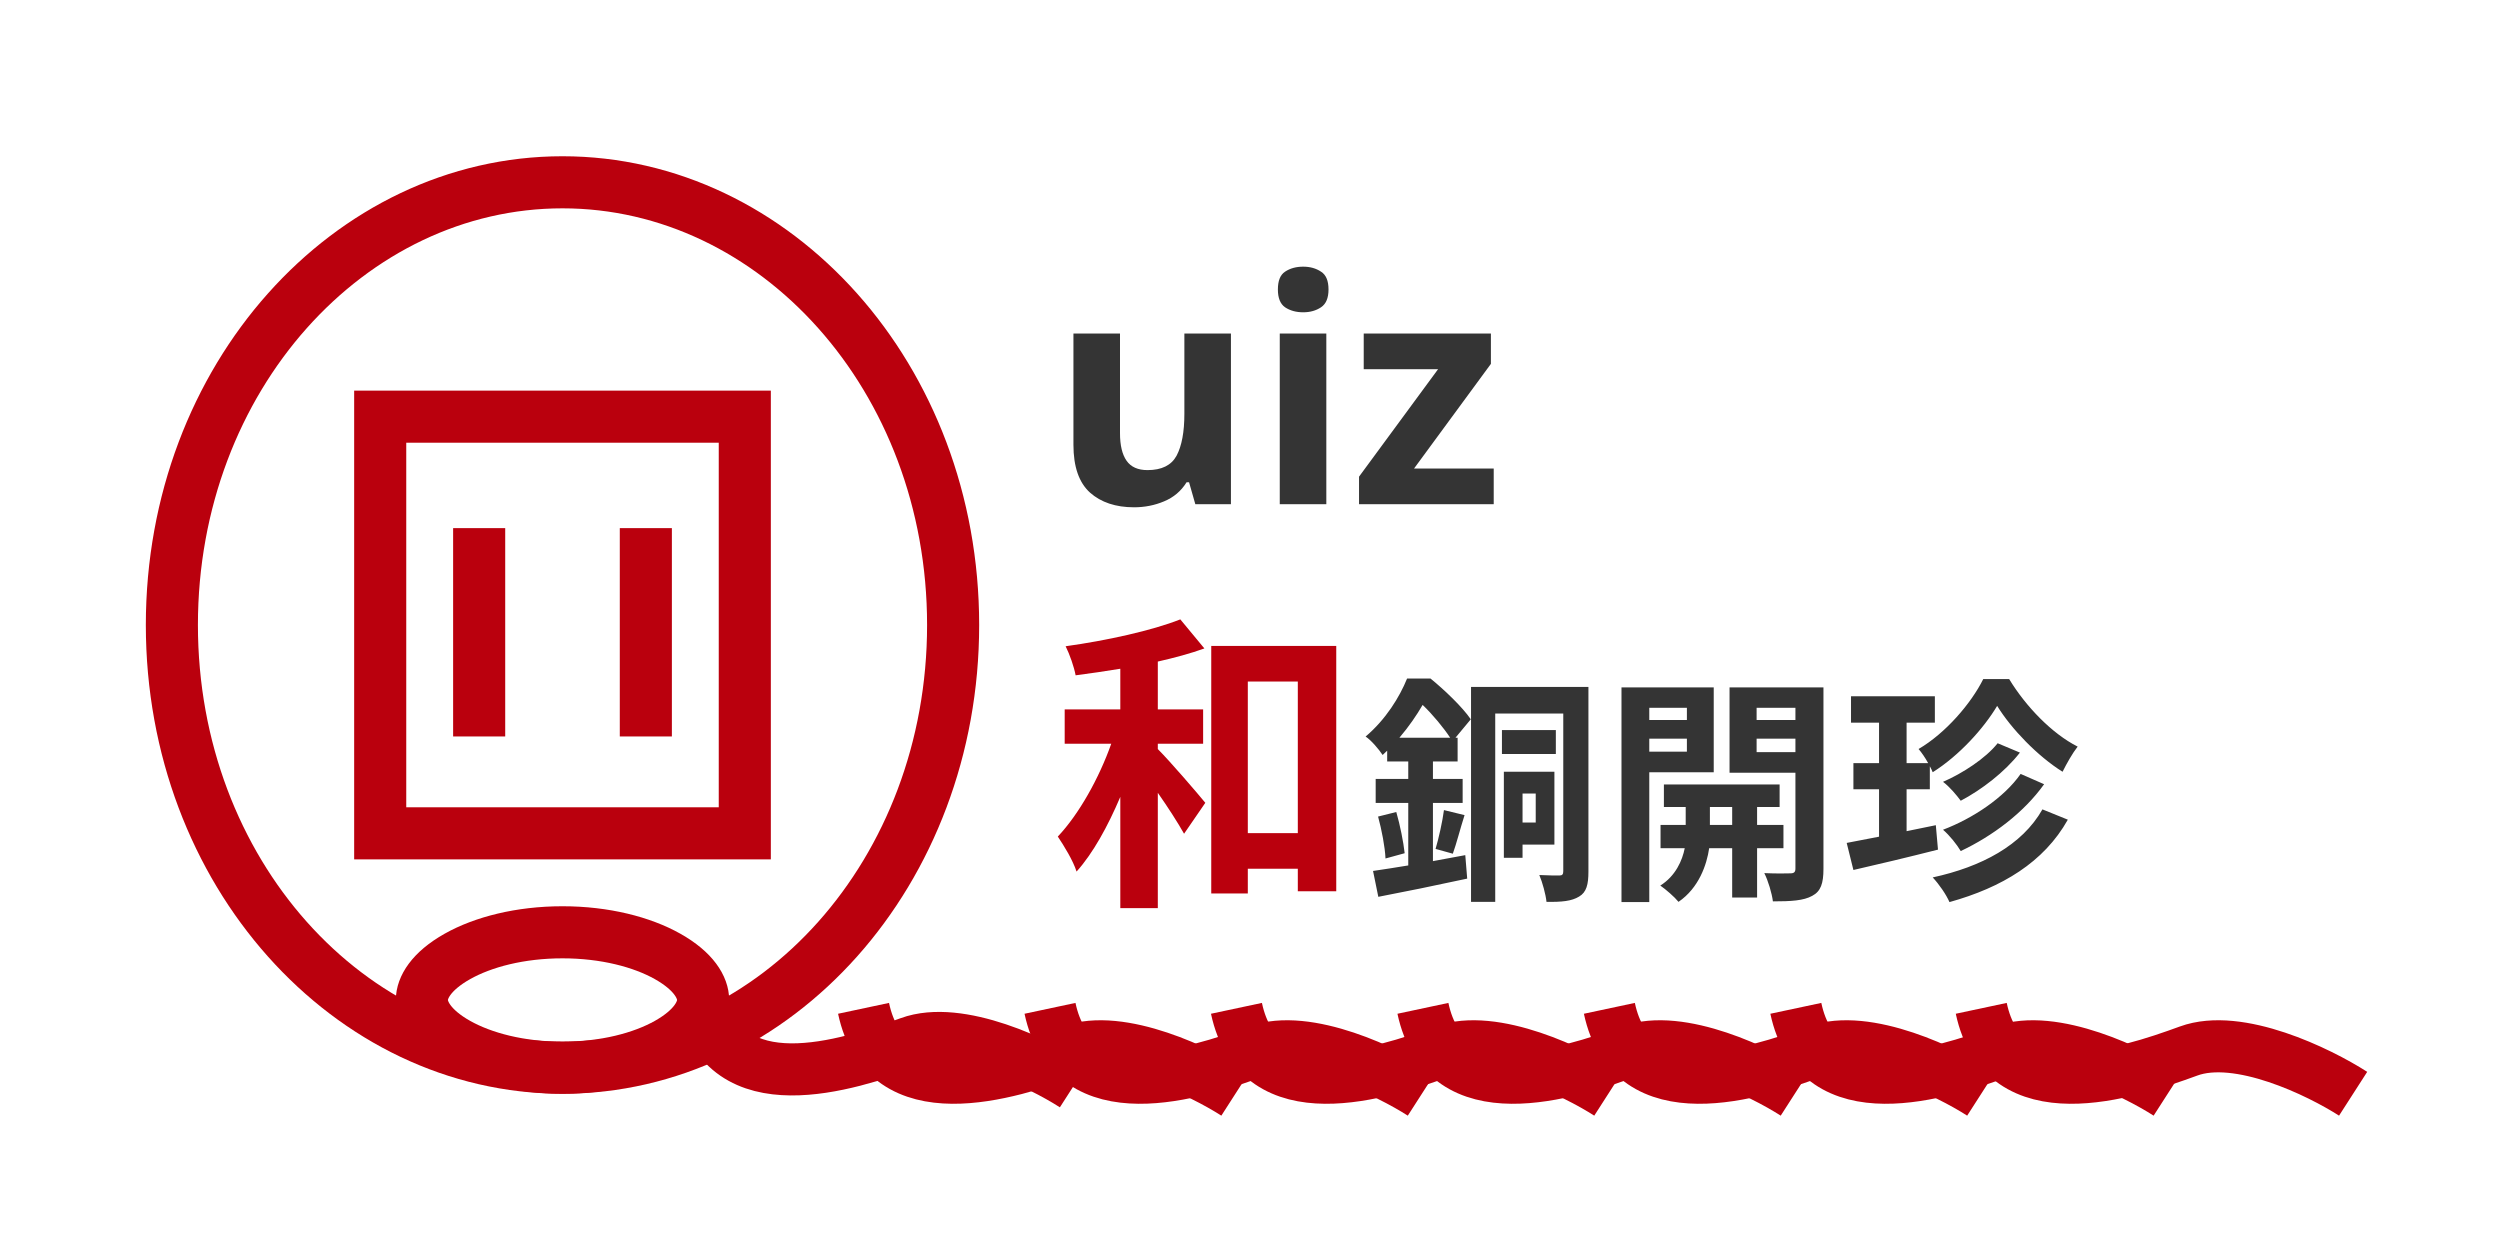
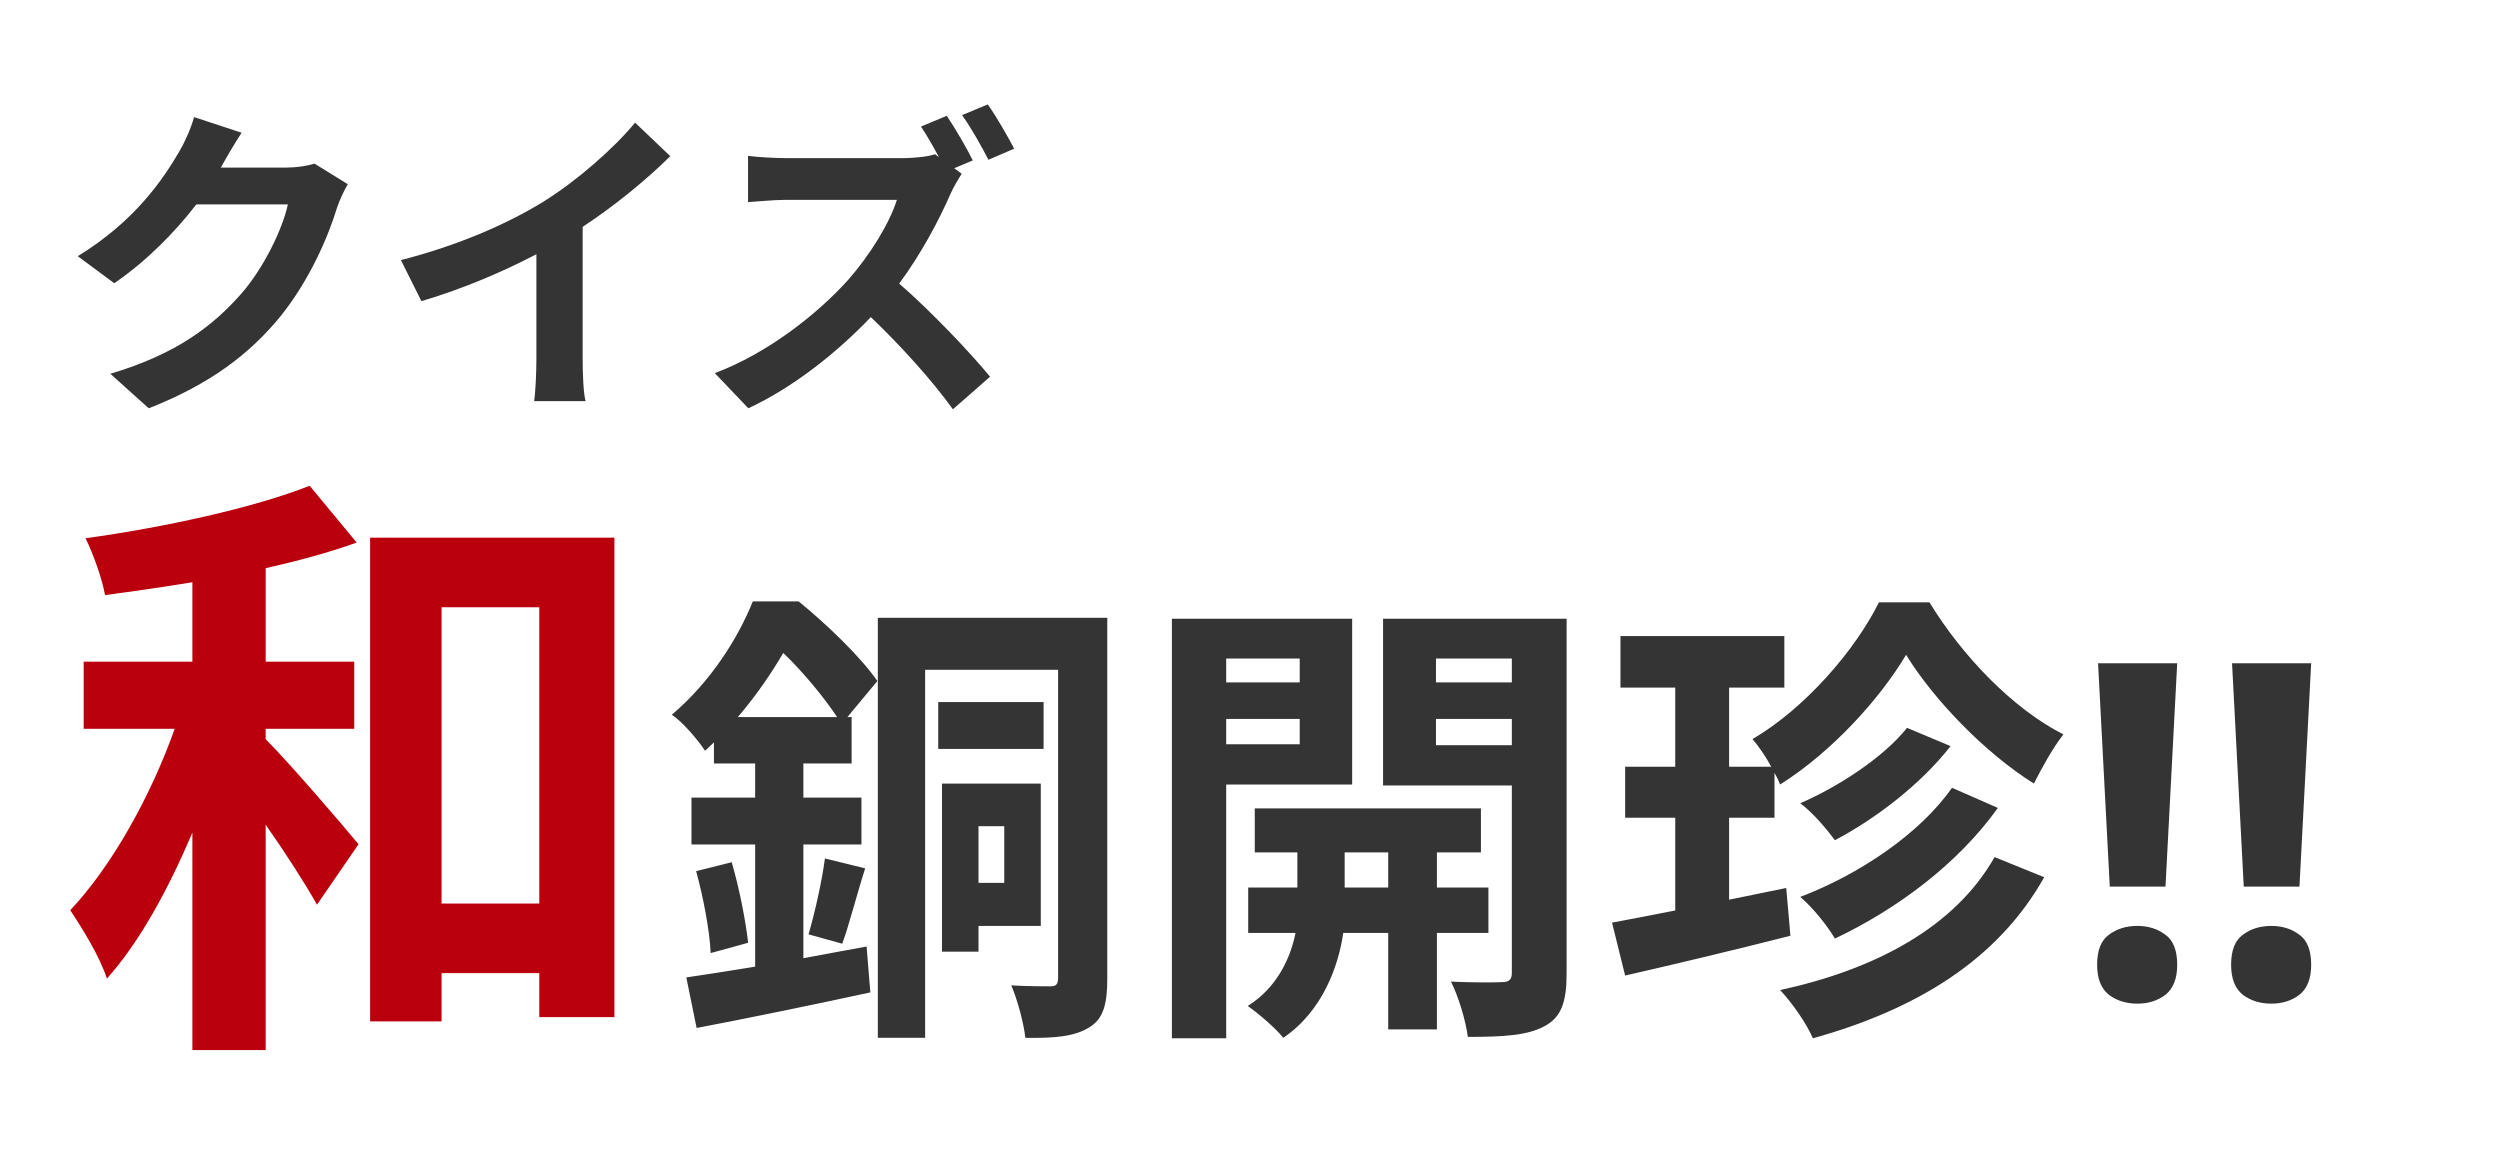
- <svg xmlns="http://www.w3.org/2000/svg" width="2400" height="1200" viewBox="0 0 2400 1200" fill="none">
-   <path d="M915 600C915 837.571 744.42 1025 540 1025C335.58 1025 165 837.571 165 600C165 362.429 335.58 175 540 175C744.42 175 915 362.429 915 600Z" stroke="#BA000D" stroke-width="50" />
-   <path d="M675 960C675 971.81 666.226 987.593 640.881 1001.85C616.318 1015.67 580.702 1025 540 1025C499.298 1025 463.682 1015.67 439.119 1001.85C413.774 987.593 405 971.81 405 960C405 948.19 413.774 932.407 439.119 918.15C463.682 904.333 499.298 895 540 895C580.702 895 616.318 904.333 640.881 918.15C666.226 932.407 675 948.19 675 960Z" stroke="#BA000D" stroke-width="50" />
-   <path d="M674 960C695.5 1061 813 1023 873 1001C921 983.4 998.333 1021 1031 1042" stroke="#BA000D" stroke-width="50" />
-   <path d="M829 968C850.5 1069 968 1031 1028 1009C1076 991.4 1153.33 1029 1186 1050" stroke="#BA000D" stroke-width="50" />
-   <path d="M1008 968C1029.5 1069 1147 1031 1207 1009C1255 991.4 1332.33 1029 1365 1050" stroke="#BA000D" stroke-width="50" />
-   <path d="M1187 968C1208.5 1069 1326 1031 1386 1009C1434 991.4 1511.33 1029 1544 1050" stroke="#BA000D" stroke-width="50" />
-   <path d="M1366 968C1387.5 1069 1505 1031 1565 1009C1613 991.4 1690.33 1029 1723 1050" stroke="#BA000D" stroke-width="50" />
-   <path d="M1545 968C1566.5 1069 1684 1031 1744 1009C1792 991.4 1869.33 1029 1902 1050" stroke="#BA000D" stroke-width="50" />
-   <path d="M1724 968C1745.5 1069 1863 1031 1923 1009C1971 991.4 2048.33 1029 2081 1050" stroke="#BA000D" stroke-width="50" />
-   <path d="M1902 968C1923.5 1069 2041 1031 2101 1009C2149 991.4 2226.33 1029 2259 1050" stroke="#BA000D" stroke-width="50" />
-   <rect x="365" y="400" width="350" height="400" stroke="#BA000D" stroke-width="50" />
-   <path d="M460 507V707" stroke="#BA000D" stroke-width="50" />
-   <path d="M620 507V707" stroke="#BA000D" stroke-width="50" />
-   <path d="M1181.7 320.2V484H1147.5L1141.5 463H1139.1C1133.9 471.4 1126.7 477.5 1117.5 481.3C1108.5 485.1 1098.9 487 1088.7 487C1071.1 487 1057 482.3 1046.4 472.9C1035.8 463.3 1030.5 448 1030.5 427V320.2H1075.2V415.9C1075.2 427.5 1077.3 436.3 1081.5 442.3C1085.7 448.3 1092.4 451.3 1101.6 451.3C1115.2 451.3 1124.5 446.7 1129.5 437.5C1134.5 428.1 1137 414.7 1137 397.3V320.2H1181.7ZM1251.07 256C1257.67 256 1263.37 257.6 1268.17 260.8C1272.97 263.8 1275.37 269.5 1275.37 277.9C1275.37 286.1 1272.97 291.8 1268.17 295C1263.37 298.2 1257.67 299.8 1251.07 299.8C1244.27 299.8 1238.47 298.2 1233.67 295C1229.07 291.8 1226.77 286.1 1226.77 277.9C1226.77 269.5 1229.07 263.8 1233.67 260.8C1238.47 257.6 1244.27 256 1251.07 256ZM1273.27 320.2V484H1228.57V320.2H1273.27ZM1433.97 484H1304.67V457.6L1380.57 354.4H1309.17V320.2H1431.27V349.3L1357.47 449.8H1433.97V484Z" fill="#343434" />
-   <path d="M1111.5 714H1155V681H1111.5V635.1C1127.4 631.5 1143 627.3 1156.2 622.5L1133.1 594.6C1105.8 605.4 1062 615 1023 620.4C1026.9 628.2 1031.1 640.2 1032.6 648.3C1046.4 646.5 1060.8 644.4 1075.5 642V681H1022.1V714H1066.8C1055.1 747 1035.9 781.5 1015.5 803.1C1021.5 812.1 1030.2 826.2 1033.5 836.7C1049.4 819 1063.5 793.2 1075.5 765V871.8H1111.5V761.1C1121.4 775.2 1131 790.2 1136.7 800.4L1157.1 770.7C1150.5 762.6 1123.5 731.1 1111.5 719.1V714ZM1197.9 799.8V654.3H1245.9V799.8H1197.9ZM1162.8 620.1V857.7H1197.9V834H1245.9V855.6H1282.8V620.1H1162.8Z" fill="#BA000D" />
-   <path d="M1343.42 708.23C1352.62 697.42 1359.98 686.61 1365.73 676.72C1375.39 685.92 1385.97 698.8 1392.18 708.23H1343.42ZM1350.78 651.42C1343.65 669.13 1330.31 690.75 1310.99 707.08C1316.28 710.53 1323.87 719.5 1327.32 724.79C1328.7 723.41 1330.31 722.03 1331.69 720.65V731H1351.93V747.79H1320.65V770.79H1351.93V830.82C1339.28 832.89 1327.78 834.73 1318.12 836.11L1323.18 860.95C1347.33 856.35 1378.84 849.91 1408.51 843.47L1406.67 820.93C1396.32 822.77 1385.74 824.84 1375.62 826.68V770.79H1404.14V747.79H1375.62V731H1399.31V708.23H1397.24L1411.96 690.52C1403.91 678.79 1386.89 662.46 1373.32 651.42H1350.78ZM1394.71 819.55C1398.16 810.12 1401.84 795.4 1405.98 782.52L1386.2 777.69C1384.82 788.5 1381.14 804.83 1378.15 814.95L1394.71 819.55ZM1322.95 783.9C1326.4 796.55 1329.62 813.11 1330.08 824.15L1348.48 819.09C1347.33 808.51 1344.11 792.18 1340.43 779.53L1322.95 783.9ZM1474.29 761.82V789.65H1461.64V761.82H1474.29ZM1492.23 810.81V740.89H1443.7V823.46H1461.64V810.81H1492.23ZM1493.61 700.87H1441.86V723.87H1493.61V700.87ZM1524.89 659.47H1412.19V865.78H1435.42V685H1500.74V836.34C1500.74 839.33 1499.82 840.48 1497.06 840.48C1494.3 840.48 1485.79 840.48 1477.74 840.02C1480.73 846.92 1483.95 858.88 1484.64 865.78C1499.36 866.01 1508.79 865.09 1515.92 860.72C1523.05 856.58 1524.89 848.99 1524.89 836.8V659.47ZM1619.42 679.48V691.21H1583.31V679.48H1619.42ZM1583.31 721.57V709.15H1619.42V721.57H1583.31ZM1645.18 741.35V659.93H1556.63V866.01H1583.31V741.35H1645.18ZM1641.5 791.95V774.7H1662.89V791.95H1641.5ZM1712.11 814.26V791.95H1686.81V774.7H1708.43V753.08H1597.34V774.7H1618.27V791.95H1594.12V814.26H1617.35C1615.05 825.99 1608.61 840.94 1593.89 850.14C1599.18 853.82 1607.46 860.95 1611.37 865.78C1630.92 852.44 1638.51 830.13 1640.81 814.26H1662.89V861.64H1686.81V814.26H1712.11ZM1686.35 722.03V709.15H1723.61V722.03H1686.35ZM1723.61 679.48V691.21H1686.35V679.48H1723.61ZM1750.52 659.93H1660.36V741.81H1723.61V833.81C1723.61 837.03 1722.46 838.41 1718.78 838.41C1715.33 838.64 1704.06 838.64 1693.71 838.18C1697.39 845.31 1701.07 857.73 1701.99 865.32C1719.47 865.32 1731.43 864.63 1739.71 860.03C1747.99 855.66 1750.52 848.07 1750.52 834.04V659.93ZM1858.39 792.18L1830.33 797.93V757.68H1852.64V735.6C1853.79 737.67 1854.71 739.51 1855.4 741.35C1880.93 725.25 1904.39 699.26 1917.27 677.64C1930.84 699.72 1956.14 725.94 1980.06 740.89C1983.97 733.07 1989.49 723.18 1994.55 716.74C1969.94 704.32 1944.87 678.33 1928.77 651.88H1903.93C1892.43 675.11 1867.82 703.86 1841.83 719.04C1844.82 722.49 1848.27 727.55 1851.03 732.61H1830.33V693.74H1857.47V668.44H1776.97V693.74H1803.88V732.61H1779.27V757.68H1803.88V803.22C1792.15 805.52 1781.57 807.59 1772.83 809.2L1779.27 835.19C1802.5 829.9 1832.4 822.77 1860.46 815.64L1858.39 792.18ZM1939.81 742.96C1923.94 765.73 1893.81 785.74 1865.29 796.55C1871.73 802.07 1878.63 810.81 1882.31 817.02C1912.9 802.53 1942.8 780.22 1962.35 752.85L1939.81 742.96ZM1917.73 713.52C1906.23 728.01 1883.92 742.5 1865.29 750.55C1871.73 755.38 1878.4 763.43 1882.31 768.72C1902.32 758.14 1924.4 741.35 1939.12 722.49L1917.73 713.52ZM1960.74 777C1941.19 811.5 1902.09 832.2 1855.4 842.32C1861.61 848.99 1868.28 858.65 1871.5 866.01C1921.87 851.98 1962.12 827.83 1985.12 786.89L1960.74 777Z" fill="#343434" />
+ <svg xmlns="http://www.w3.org/2000/svg" width="1228" height="568" viewBox="0 0 1228 568" fill="none">
+   <path d="M118.68 65.2L95.32 57.52C93.88 62.96 90.52 70.32 88.12 74.32C80.12 88.08 66.2 108.72 38.2 125.84L56.12 139.12C71.8 128.4 85.72 114.32 96.44 100.4H141.4C138.84 112.4 129.56 131.6 118.68 144.08C104.76 159.92 87 173.84 54.2 183.6L73.08 200.56C103.16 188.72 122.52 174 137.72 155.44C152.12 137.52 161.24 116.24 165.56 102C166.84 98 169.08 93.52 170.84 90.48L154.52 80.4C150.84 81.52 145.56 82.32 140.6 82.32H108.44C108.6 82 108.76 81.84 108.92 81.52C110.84 78 115 70.8 118.68 65.2ZM196.92 127.76L207 147.92C226.68 142.16 247 133.52 263.48 124.88V176.08C263.48 183.12 263 193.2 262.36 197.04H287.64C286.52 193.04 286.2 183.12 286.2 176.08V111.44C301.72 101.2 317.08 88.72 329.24 76.72L311.96 60.24C301.56 72.88 283.32 88.88 266.84 99.12C249.08 110 225.56 120.4 196.92 127.76ZM465.036 56.88L452.396 62.16C455.276 66.48 458.476 72.08 461.196 77.2L459.276 75.76C456.076 76.88 449.676 77.68 442.796 77.68H386.316C381.516 77.68 371.756 77.2 367.436 76.56V99.28C370.796 99.12 379.596 98.16 386.316 98.16H440.556C437.036 109.52 427.276 125.36 416.716 137.36C401.676 154.16 376.876 173.68 351.116 183.28L367.596 200.56C389.516 190.32 410.796 173.52 427.756 155.76C442.796 170.16 457.676 186.64 468.076 201.04L486.316 185.04C476.876 173.52 457.516 153.04 441.676 139.28C452.396 124.88 461.356 107.92 466.796 95.44C468.236 92.08 471.116 87.28 472.396 85.36L468.716 82.64L477.836 78.8C475.116 73.2 469.196 62.96 465.036 56.88ZM485.196 51.28L472.556 56.56C476.876 62.48 482.156 71.92 485.516 78.48L498.156 73.04C495.276 67.44 489.516 57.36 485.196 51.28Z" fill="#343434" />
+   <path d="M130.5 358H174V325H130.5V279.1C146.4 275.5 162 271.3 175.2 266.5L152.1 238.6C124.8 249.4 81 259 42 264.4C45.9 272.2 50.1 284.2 51.6 292.3C65.4 290.5 79.8 288.4 94.5 286V325H41.1V358H85.8C74.1 391 54.9 425.5 34.5 447.1C40.5 456.1 49.2 470.2 52.5 480.7C68.4 463 82.5 437.2 94.5 409V515.8H130.5V405.1C140.4 419.2 150 434.2 155.7 444.4L176.1 414.7C169.5 406.6 142.5 375.1 130.5 363.1V358ZM216.9 443.8V298.3H264.9V443.8H216.9ZM181.8 264.1V501.7H216.9V478H264.9V499.6H301.8V264.1H181.8Z" fill="#BA000D" />
+   <path d="M362.42 352.23C371.62 341.42 378.98 330.61 384.73 320.72C394.39 329.92 404.97 342.8 411.18 352.23H362.42ZM369.78 295.42C362.65 313.13 349.31 334.75 329.99 351.08C335.28 354.53 342.87 363.5 346.32 368.79C347.7 367.41 349.31 366.03 350.69 364.65V375H370.93V391.79H339.65V414.79H370.93V474.82C358.28 476.89 346.78 478.73 337.12 480.11L342.18 504.95C366.33 500.35 397.84 493.91 427.51 487.47L425.67 464.93C415.32 466.77 404.74 468.84 394.62 470.68V414.79H423.14V391.79H394.62V375H418.31V352.23H416.24L430.96 334.52C422.91 322.79 405.89 306.46 392.32 295.42H369.78ZM413.71 463.55C417.16 454.12 420.84 439.4 424.98 426.52L405.2 421.69C403.82 432.5 400.14 448.83 397.15 458.95L413.71 463.55ZM341.95 427.9C345.4 440.55 348.62 457.11 349.08 468.15L367.48 463.09C366.33 452.51 363.11 436.18 359.43 423.53L341.95 427.9ZM493.29 405.82V433.65H480.64V405.82H493.29ZM511.23 454.81V384.89H462.7V467.46H480.64V454.81H511.23ZM512.61 344.87H460.86V367.87H512.61V344.87ZM543.89 303.47H431.19V509.78H454.42V329H519.74V480.34C519.74 483.33 518.82 484.48 516.06 484.48C513.3 484.48 504.79 484.48 496.74 484.02C499.73 490.92 502.95 502.88 503.64 509.78C518.36 510.01 527.79 509.09 534.92 504.72C542.05 500.58 543.89 492.99 543.89 480.8V303.47ZM638.42 323.48V335.21H602.31V323.48H638.42ZM602.31 365.57V353.15H638.42V365.57H602.31ZM664.18 385.35V303.93H575.63V510.01H602.31V385.35H664.18ZM660.5 435.95V418.7H681.89V435.95H660.5ZM731.11 458.26V435.95H705.81V418.7H727.43V397.08H616.34V418.7H637.27V435.95H613.12V458.26H636.35C634.05 469.99 627.61 484.94 612.89 494.14C618.18 497.82 626.46 504.95 630.37 509.78C649.92 496.44 657.51 474.13 659.81 458.26H681.89V505.64H705.81V458.26H731.11ZM705.35 366.03V353.15H742.61V366.03H705.35ZM742.61 323.48V335.21H705.35V323.48H742.61ZM769.52 303.93H679.36V385.81H742.61V477.81C742.61 481.03 741.46 482.41 737.78 482.41C734.33 482.64 723.06 482.64 712.71 482.18C716.39 489.31 720.07 501.73 720.99 509.32C738.47 509.32 750.43 508.63 758.71 504.03C766.99 499.66 769.52 492.07 769.52 478.04V303.93ZM877.39 436.18L849.33 441.93V401.68H871.64V379.6C872.79 381.67 873.71 383.51 874.4 385.35C899.93 369.25 923.39 343.26 936.27 321.64C949.84 343.72 975.14 369.94 999.06 384.89C1002.97 377.07 1008.49 367.18 1013.55 360.74C988.94 348.32 963.87 322.33 947.77 295.88H922.93C911.43 319.11 886.82 347.86 860.83 363.04C863.82 366.49 867.27 371.55 870.03 376.61H849.33V337.74H876.47V312.44H795.97V337.74H822.88V376.61H798.27V401.68H822.88V447.22C811.15 449.52 800.57 451.59 791.83 453.2L798.27 479.19C821.5 473.9 851.4 466.77 879.46 459.64L877.39 436.18ZM958.81 386.96C942.94 409.73 912.81 429.74 884.29 440.55C890.73 446.07 897.63 454.81 901.31 461.02C931.9 446.53 961.8 424.22 981.35 396.85L958.81 386.96ZM936.73 357.52C925.23 372.01 902.92 386.5 884.29 394.55C890.73 399.38 897.4 407.43 901.31 412.72C921.32 402.14 943.4 385.35 958.12 366.49L936.73 357.52ZM979.74 421C960.19 455.5 921.09 476.2 874.4 486.32C880.61 492.99 887.28 502.65 890.5 510.01C940.87 495.98 981.12 471.83 1004.12 430.89L979.74 421ZM1063.69 435.49H1036.32L1030.57 325.78H1069.44L1063.69 435.49ZM1030.11 473.9C1030.11 466.847 1032.03 461.94 1035.86 459.18C1039.69 456.267 1044.37 454.81 1049.89 454.81C1055.26 454.81 1059.86 456.267 1063.69 459.18C1067.52 461.94 1069.44 466.847 1069.44 473.9C1069.44 480.647 1067.52 485.553 1063.69 488.62C1059.86 491.533 1055.26 492.99 1049.89 492.99C1044.37 492.99 1039.69 491.533 1035.86 488.62C1032.03 485.553 1030.11 480.647 1030.11 473.9ZM1129.5 435.49H1102.13L1096.38 325.78H1135.25L1129.5 435.49ZM1095.92 473.9C1095.92 466.847 1097.84 461.94 1101.67 459.18C1105.5 456.267 1110.18 454.81 1115.7 454.81C1121.07 454.81 1125.67 456.267 1129.5 459.18C1133.33 461.94 1135.25 466.847 1135.25 473.9C1135.25 480.647 1133.33 485.553 1129.5 488.62C1125.67 491.533 1121.07 492.99 1115.7 492.99C1110.18 492.99 1105.5 491.533 1101.67 488.62C1097.84 485.553 1095.92 480.647 1095.92 473.9Z" fill="#343434" />
</svg>
